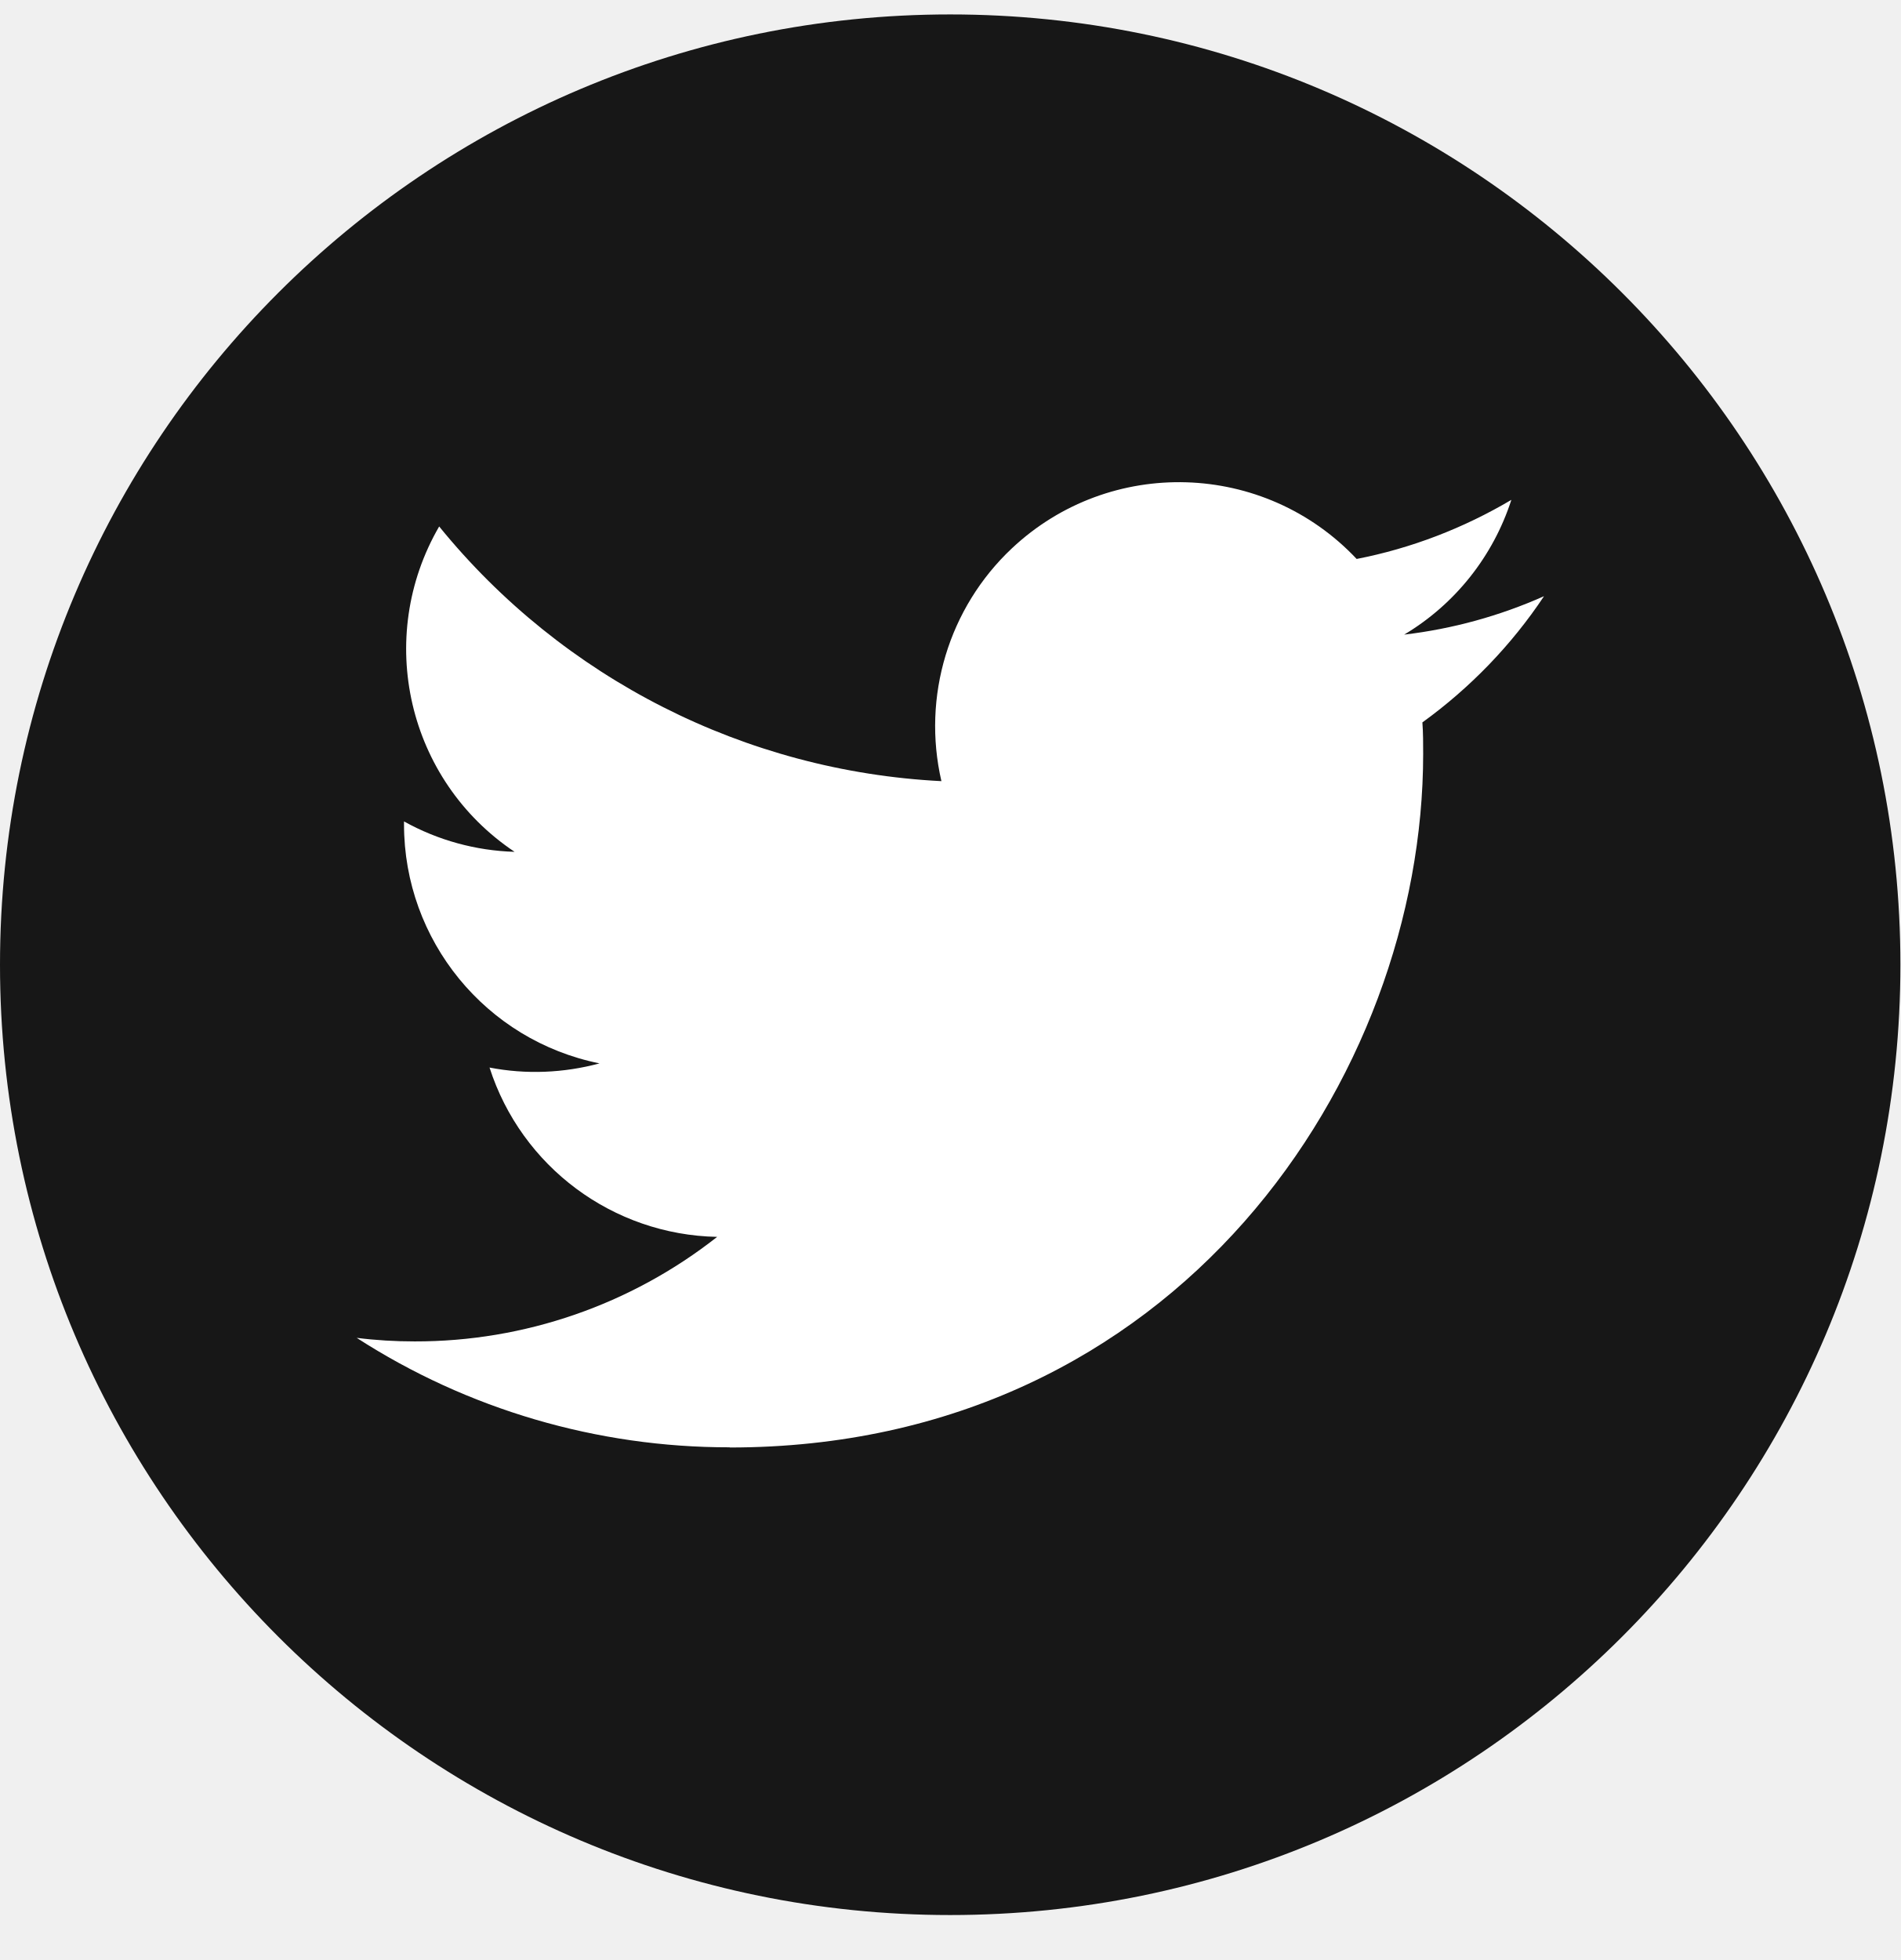
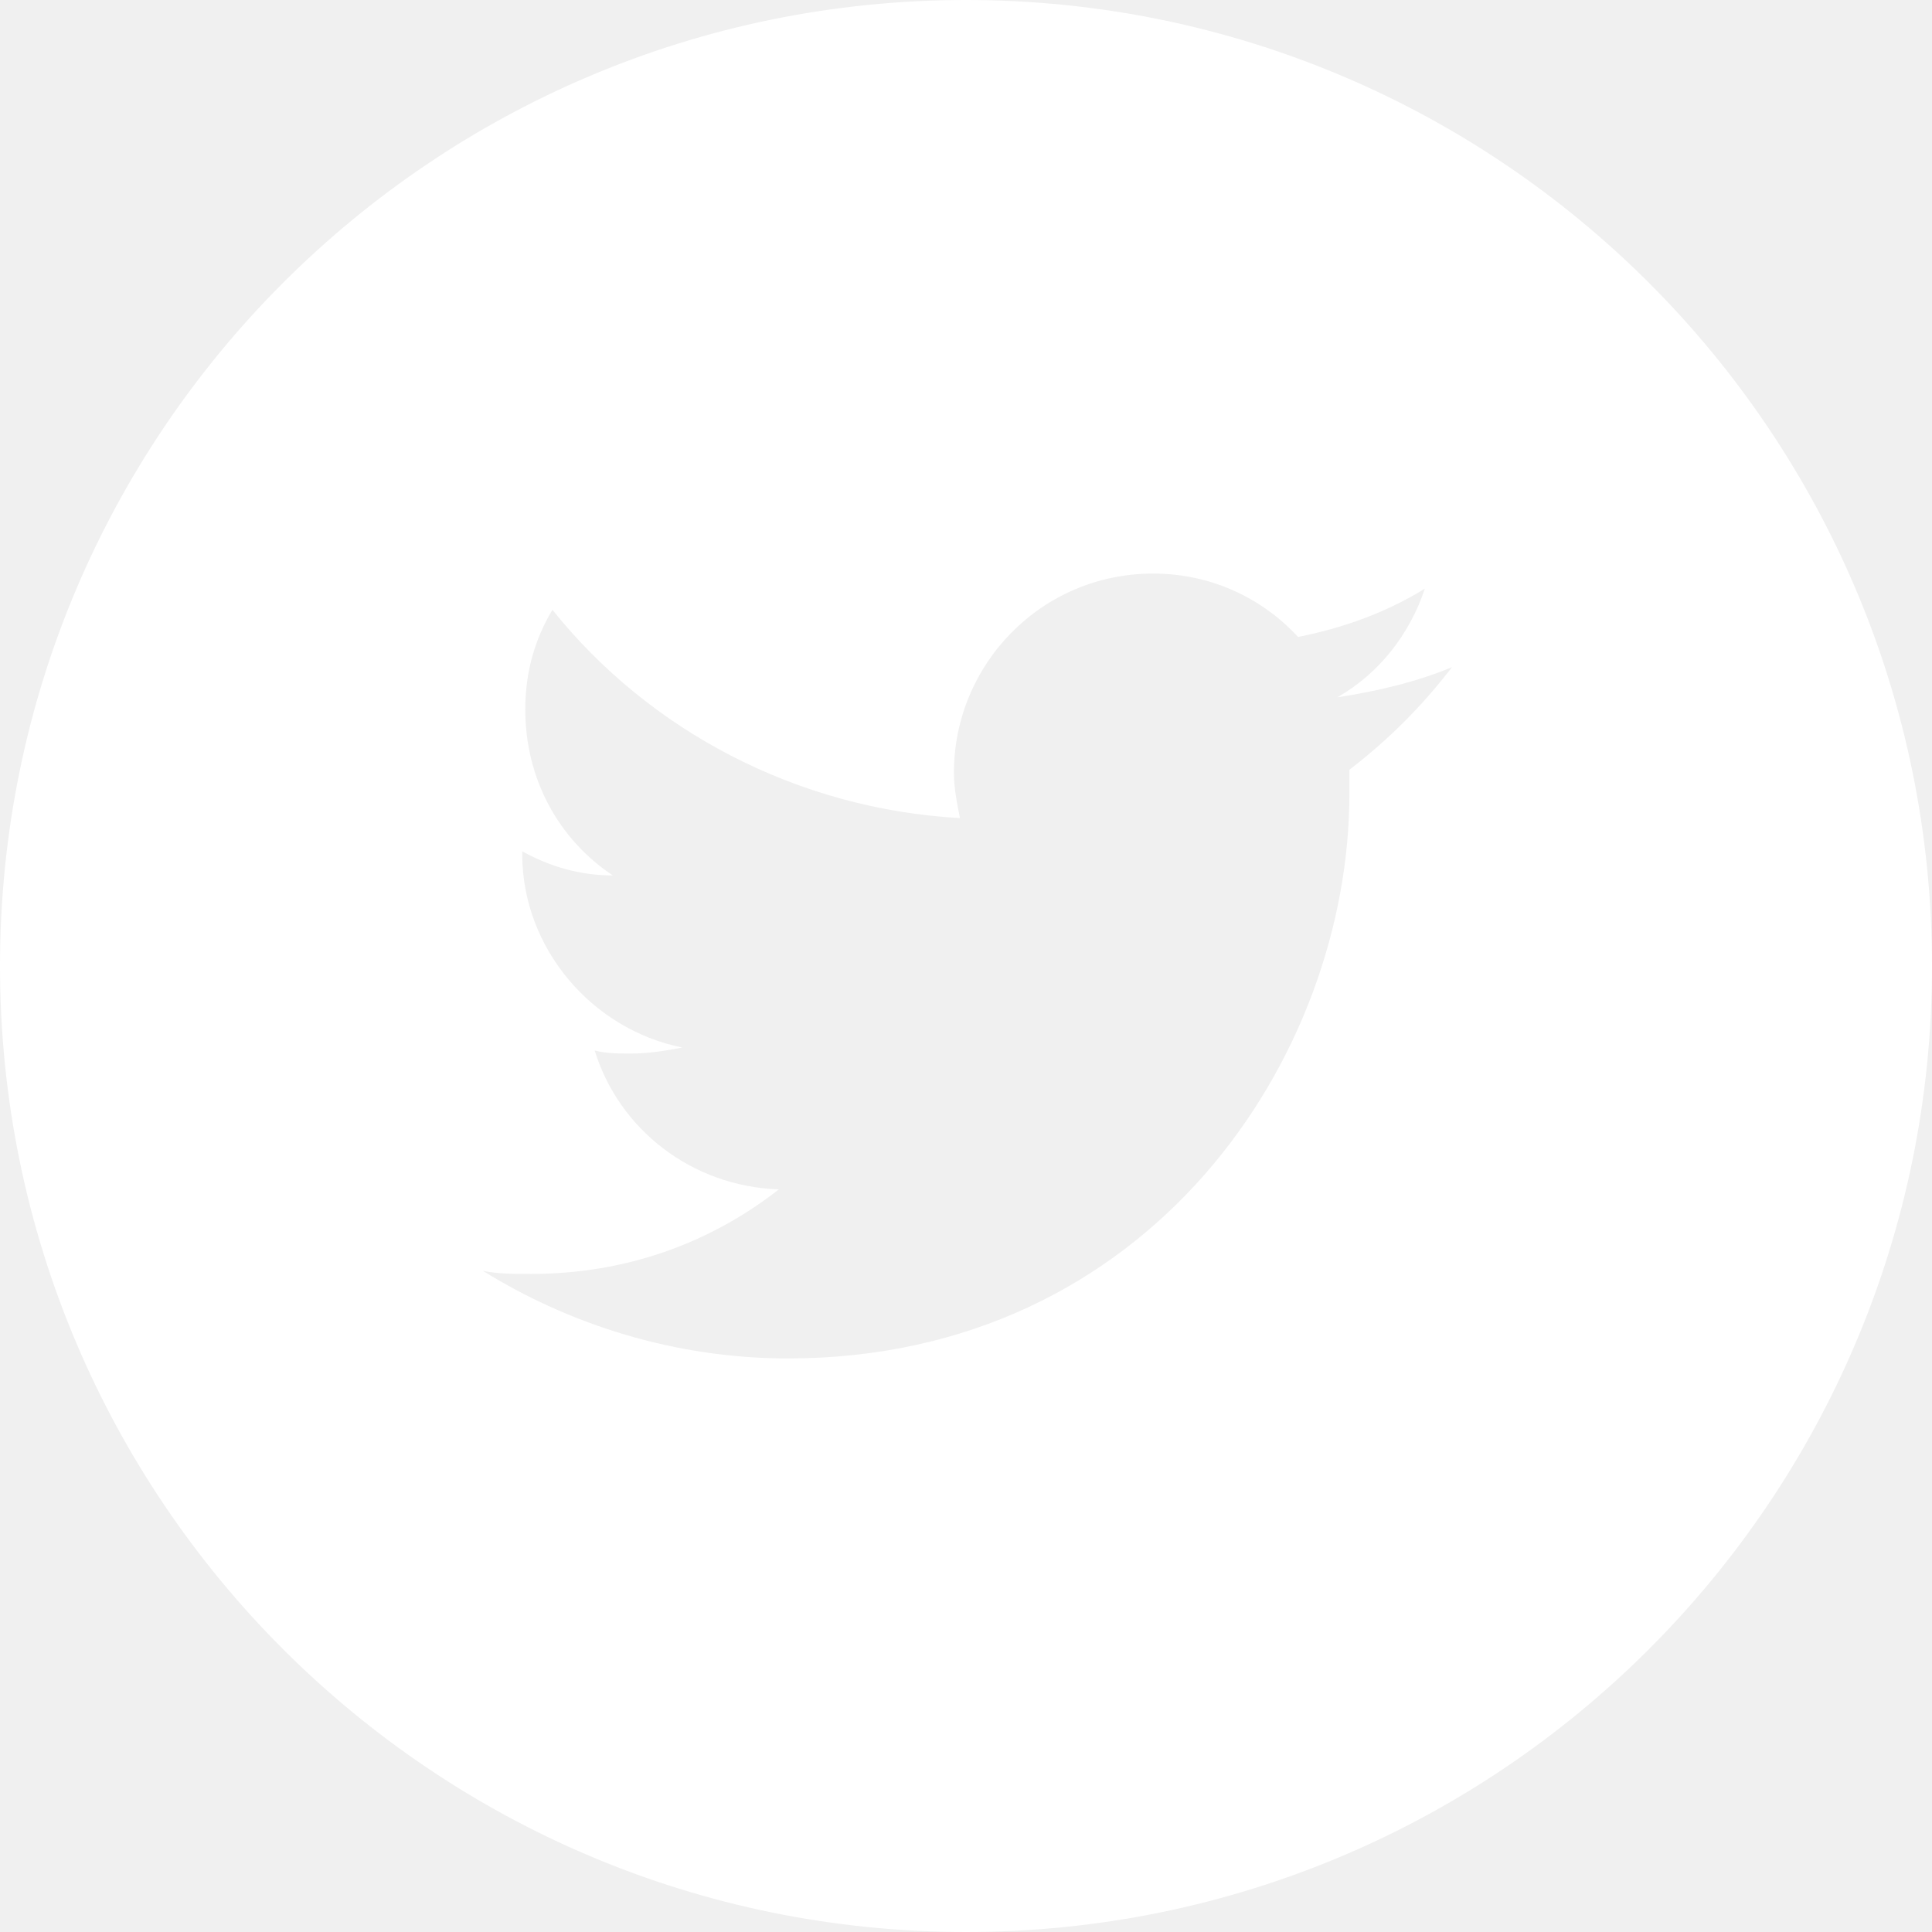
- <svg xmlns="http://www.w3.org/2000/svg" width="32" height="33" viewBox="0 0 32 33" fill="none">
-   <g clip-path="url(#clip0_352_202)">
-     <path d="M32 16.243C32 7.407 24.837 0.243 16 0.243C7.163 0.243 0 7.407 0 16.243C0 25.08 7.163 32.243 16 32.243C24.837 32.243 32 25.08 32 16.243Z" fill="#171717" />
-     <path d="M12.287 24.371C19.833 24.371 23.964 18.118 23.964 12.694C23.964 12.518 23.964 12.339 23.951 12.163C24.755 11.581 25.449 10.864 25.999 10.038C25.251 10.371 24.457 10.589 23.644 10.685C24.502 10.173 25.142 9.366 25.449 8.416C24.643 8.893 23.763 9.232 22.844 9.411C21.289 7.76 18.691 7.68 17.039 9.232C15.974 10.233 15.523 11.728 15.852 13.152C12.553 12.985 9.478 11.427 7.395 8.864C6.307 10.739 6.86 13.136 8.665 14.342C8.012 14.323 7.372 14.147 6.803 13.83C6.803 13.846 6.803 13.865 6.803 13.881C6.803 15.833 8.179 17.517 10.095 17.904C9.491 18.067 8.857 18.093 8.243 17.974C8.78 19.645 10.319 20.79 12.076 20.825C10.623 21.968 8.828 22.589 6.982 22.585C6.655 22.585 6.329 22.566 6.006 22.525C7.875 23.731 10.06 24.371 12.287 24.368" fill="white" />
+ <svg xmlns="http://www.w3.org/2000/svg" width="32" height="32" viewBox="0 0 32 32" fill="none">
+   <g clip-path="url(#clip0_869_271)">
+     <path fill-rule="evenodd" clip-rule="evenodd" d="M0 0V32H32V0H0ZM22.35 12.75C22.35 12.9 22.35 13.05 22.35 13.15C22.35 17.5 19.05 22.5 13.05 22.5C11.2 22.5 9.45 21.95 8 21.05C8.25 21.1 8.5 21.1 8.8 21.1C10.35 21.1 11.75 20.6 12.9 19.7C11.45 19.65 10.25 18.7 9.85 17.4C10.05 17.45 10.25 17.45 10.45 17.45C10.75 17.45 11.05 17.4 11.3 17.35C9.8 17.05 8.65 15.7 8.65 14.15V14.1C9.1 14.35 9.6 14.5 10.15 14.5C9.25 13.9 8.7 12.9 8.7 11.75C8.7 11.15 8.85 10.6 9.15 10.1C10.75 12.1 13.2 13.4 15.9 13.55C15.85 13.3 15.8 13.05 15.8 12.8C15.8 11 17.25 9.5 19.1 9.5C20.05 9.5 20.9 9.9 21.5 10.55C22.25 10.4 22.95 10.15 23.6 9.75C23.35 10.5 22.85 11.15 22.15 11.55C22.8 11.45 23.45 11.3 24.05 11.05C23.55 11.7 23 12.25 22.35 12.75Z" fill="white" />
  </g>
  <defs>
-     <clipPath id="clip0_352_202">
-       <rect width="32" height="32" fill="white" transform="translate(0 0.243286)" />
+     <clipPath id="clip0_869_271">
+       <rect width="32" height="32" rx="16" fill="white" />
    </clipPath>
  </defs>
</svg>
